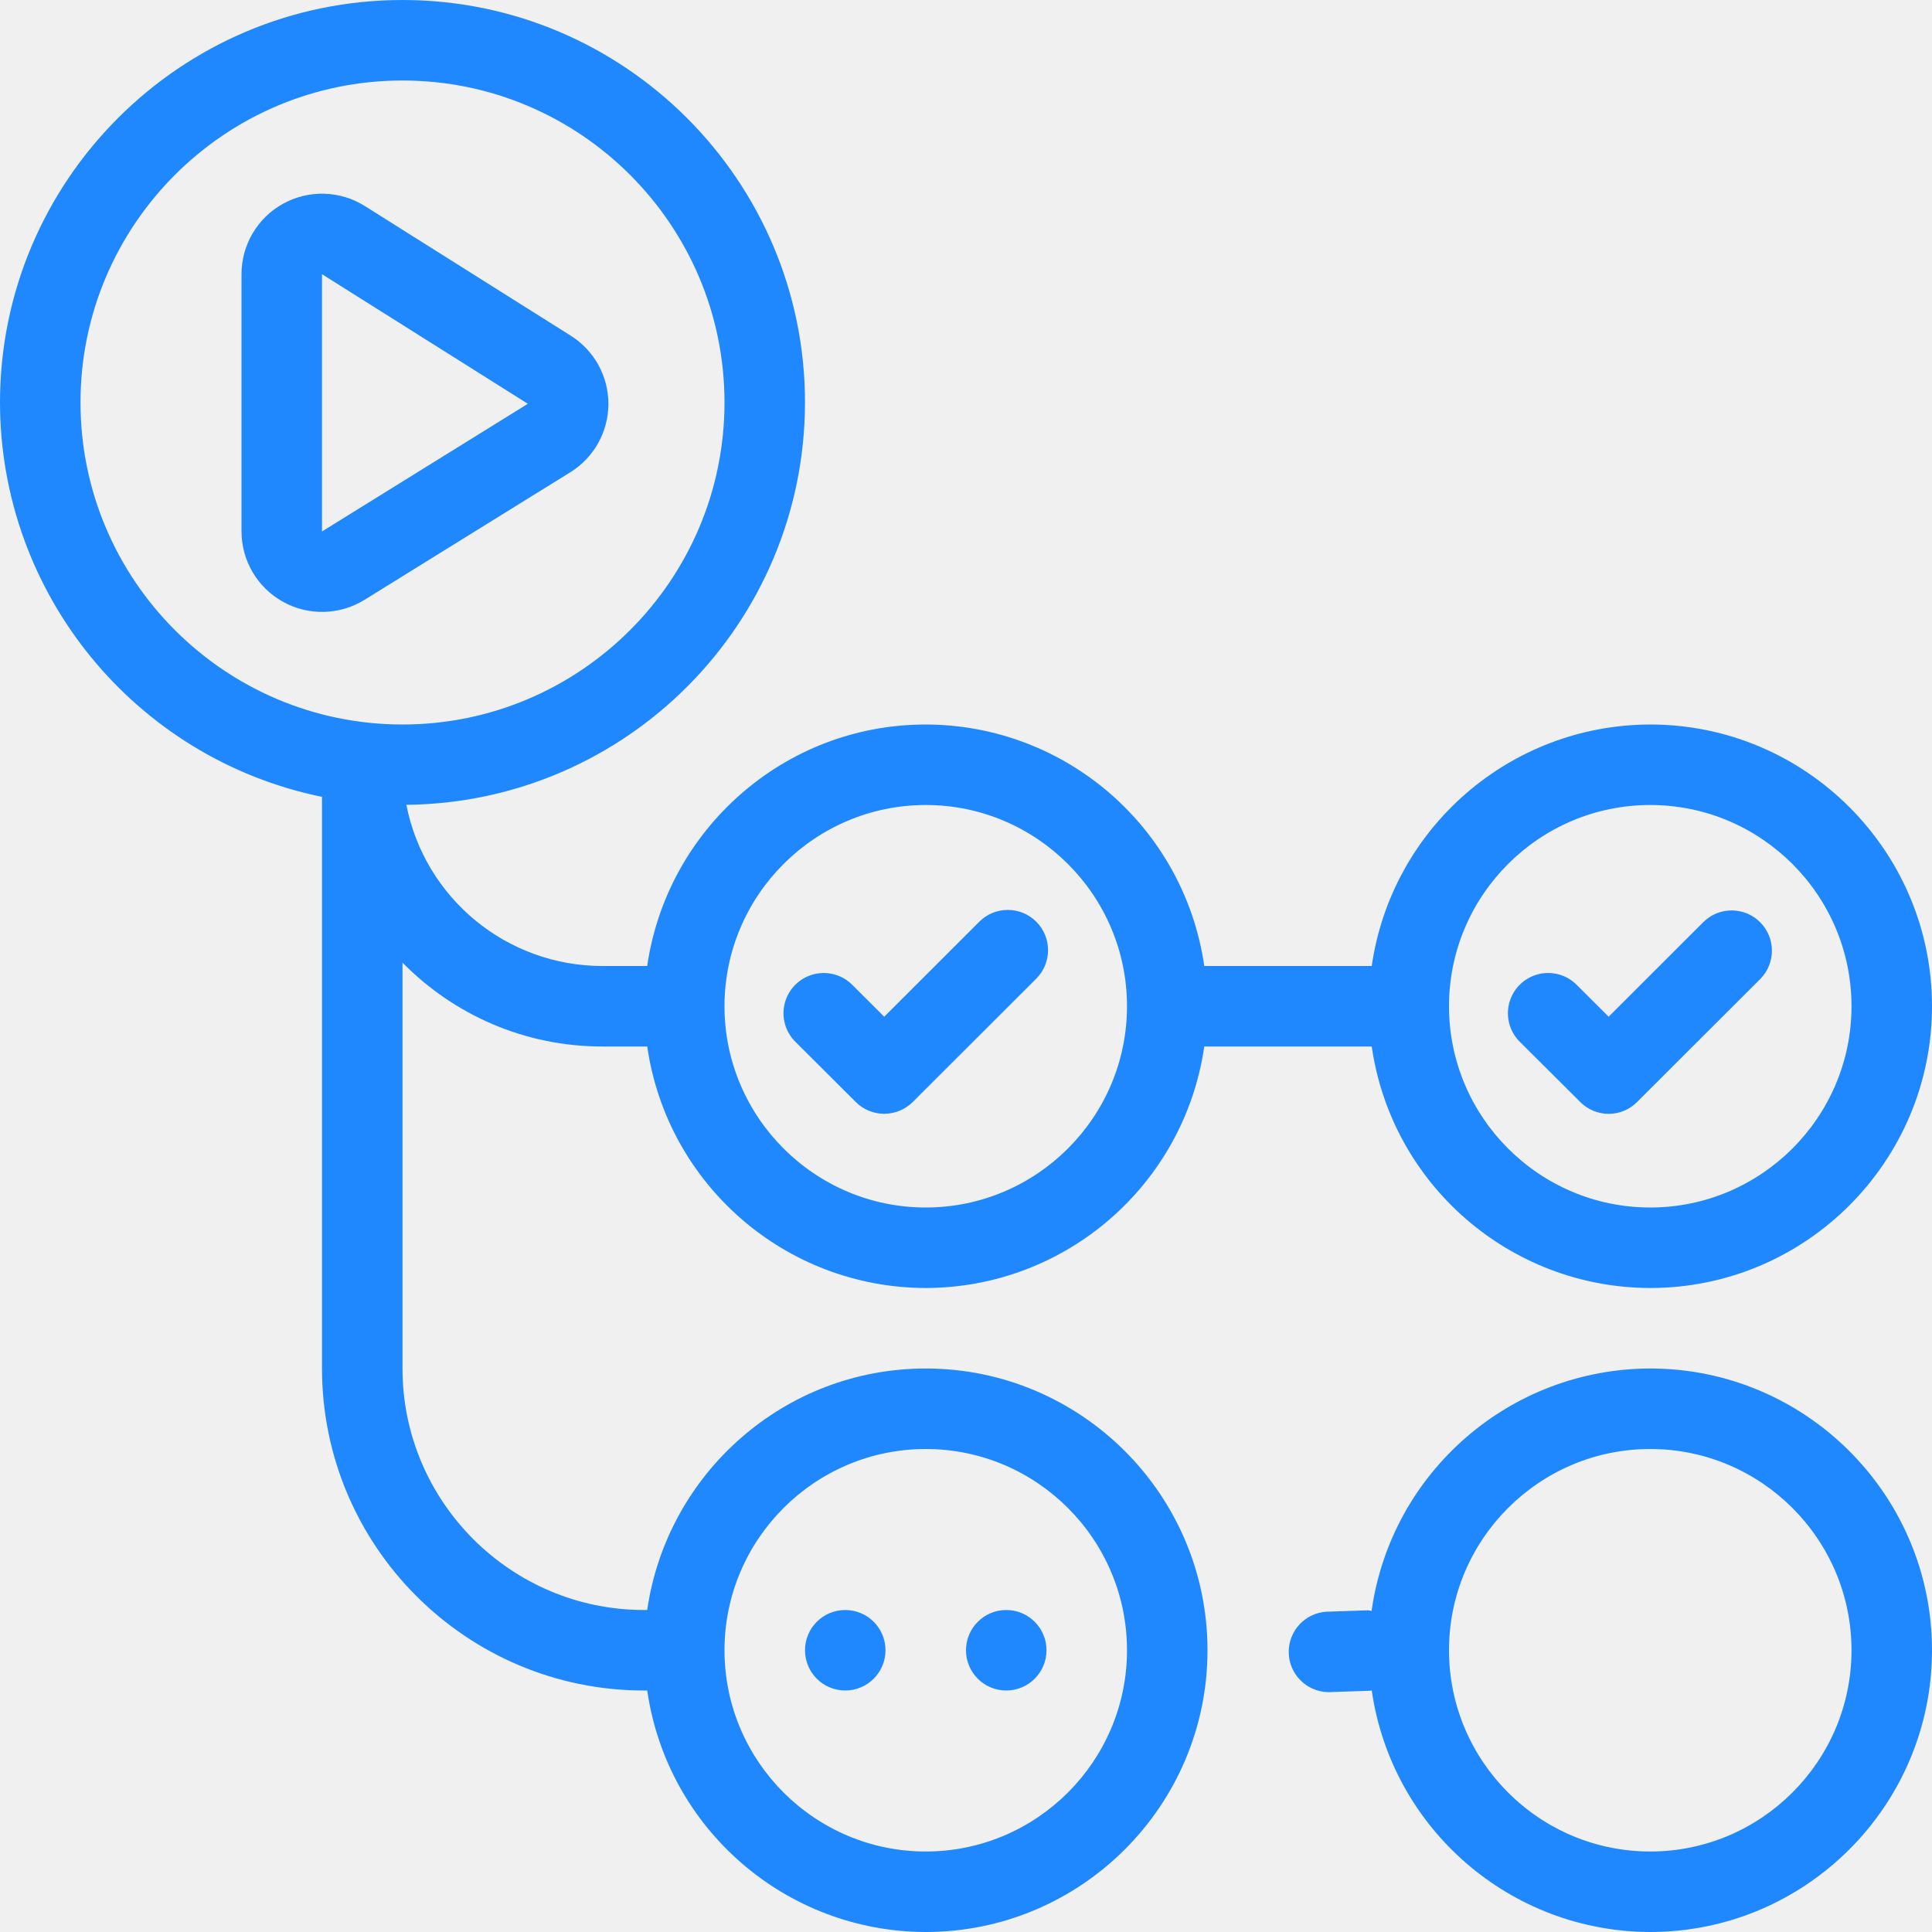
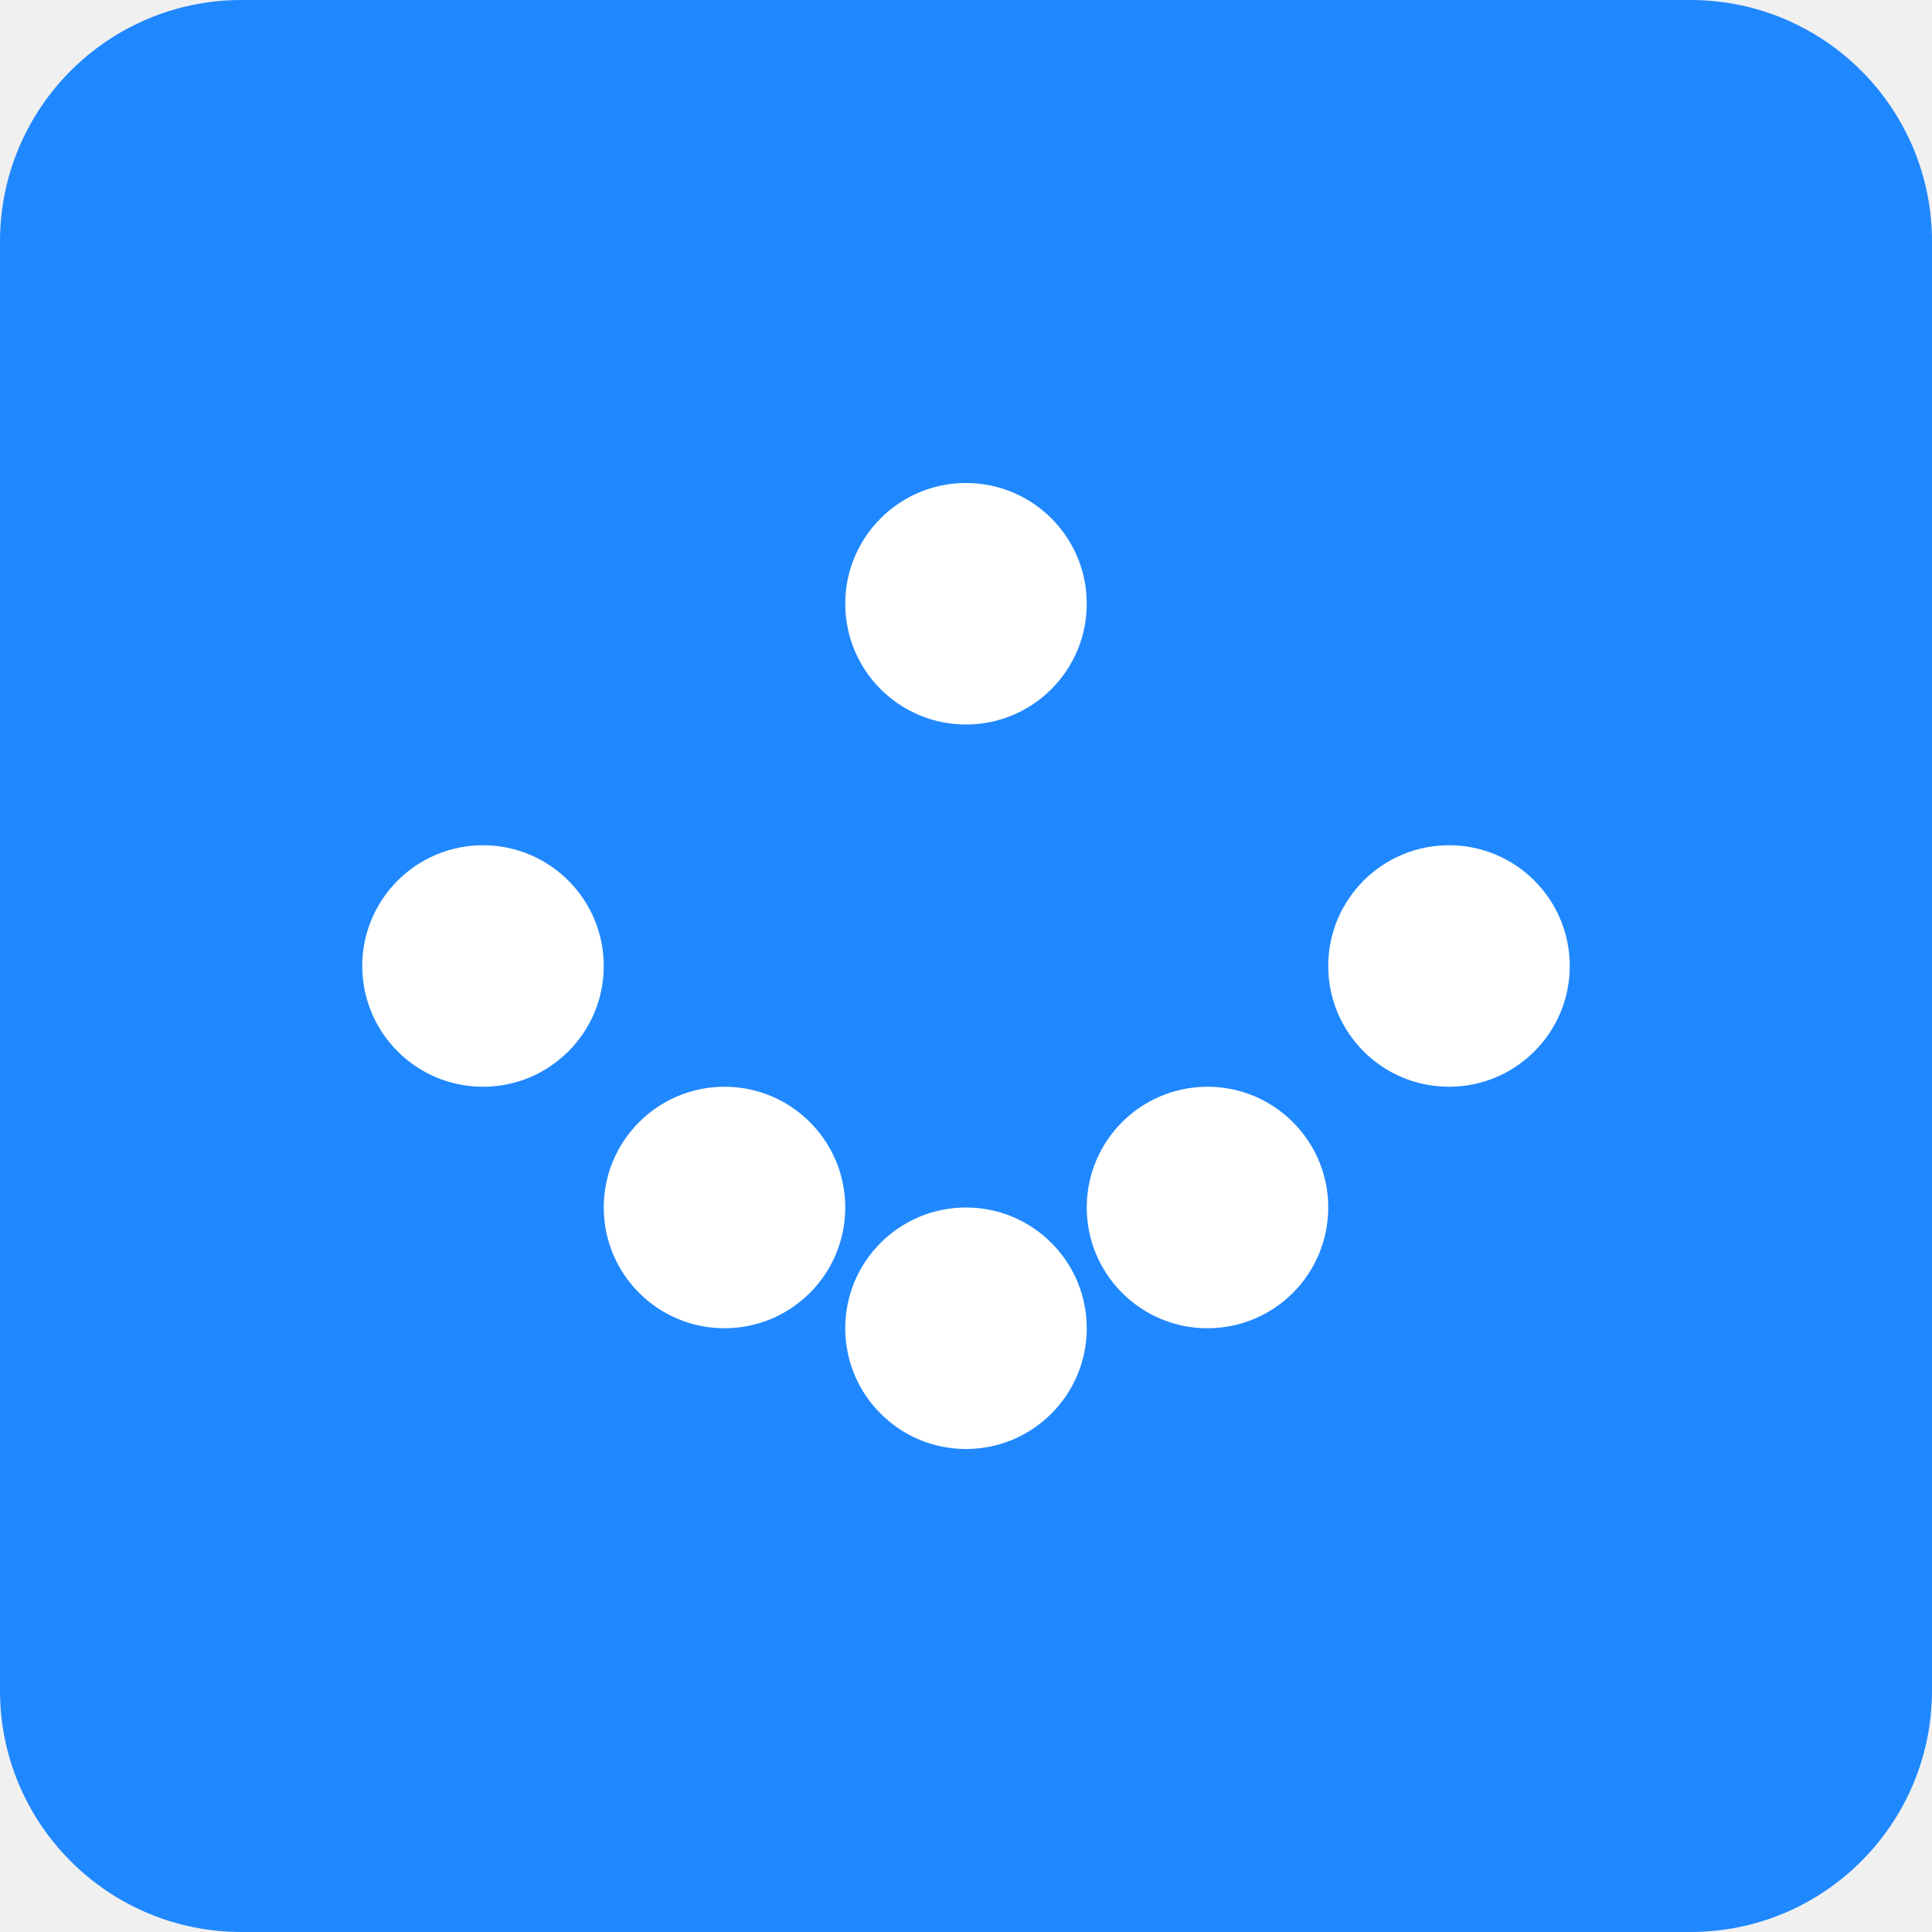
- <svg xmlns="http://www.w3.org/2000/svg" width="64" height="64" fill="#2088FF" role="img" viewBox="0 0 24 24">
-   <path d="M10.984 13.836a.5.5 0 0 1-.353-.146l-.745-.743a.5.5 0 1 1 .706-.708l.392.391 1.181-1.18a.5.5 0 0 1 .708.707l-1.535 1.533a.504.504 0 0 1-.354.146zm9.353-.147l1.534-1.532a.5.5 0 0 0-.707-.707l-1.181 1.18-.392-.391a.5.5 0 1 0-.706.708l.746.743a.497.497 0 0 0 .706-.001zM4.527 7.452l2.557-1.585A1 1 0 0 0 7.09 4.17L4.533 2.56A1 1 0 0 0 3 3.406v3.196a1.001 1.001 0 0 0 1.527.85zm2.03-2.436L4 6.602V3.406l2.557 1.61zM24 12.5c0 1.93-1.57 3.5-3.5 3.5a3.503 3.503 0 0 1-3.46-3h-2.08a3.503 3.503 0 0 1-3.46 3 3.502 3.502 0 0 1-3.46-3h-.558c-.972 0-1.85-.399-2.482-1.042V17c0 1.654 1.346 3 3 3h.04c.244-1.693 1.7-3 3.46-3 1.93 0 3.5 1.57 3.5 3.5S13.43 24 11.5 24a3.502 3.502 0 0 1-3.46-3H8c-2.206 0-4-1.794-4-4V9.899A5.008 5.008 0 0 1 0 5c0-2.757 2.243-5 5-5s5 2.243 5 5a5.005 5.005 0 0 1-4.952 4.998A2.482 2.482 0 0 0 7.482 12h.558c.244-1.693 1.7-3 3.46-3a3.502 3.502 0 0 1 3.46 3h2.08a3.503 3.503 0 0 1 3.46-3c1.93 0 3.5 1.57 3.5 3.5zm-15 8c0 1.378 1.122 2.5 2.5 2.5s2.5-1.122 2.5-2.5-1.122-2.5-2.5-2.5S9 19.122 9 20.5zM5 9c2.206 0 4-1.794 4-4S7.206 1 5 1 1 2.794 1 5s1.794 4 4 4zm9 3.5c0-1.378-1.122-2.5-2.5-2.5S9 11.122 9 12.5s1.122 2.5 2.5 2.5 2.5-1.122 2.5-2.5zm9 0c0-1.378-1.122-2.5-2.5-2.5S18 11.122 18 12.5s1.122 2.5 2.5 2.5 2.5-1.122 2.5-2.5zm-13 8a.5.5 0 1 0 1 0 .5.5 0 0 0-1 0zm2 0a.5.5 0 1 0 1 0 .5.5 0 0 0-1 0zm12 0c0 1.93-1.57 3.5-3.5 3.5a3.503 3.503 0 0 1-3.46-3.002c-.007.001-.013.005-.021.005l-.506.017h-.017a.5.5 0 0 1-.016-.999l.506-.017c.018-.002.035.006.052.007A3.503 3.503 0 0 1 20.5 17c1.93 0 3.5 1.57 3.5 3.5zm-1 0c0-1.378-1.122-2.5-2.5-2.5S18 19.122 18 20.5s1.122 2.5 2.5 2.5 2.5-1.122 2.5-2.5z" />
+ <svg xmlns="http://www.w3.org/2000/svg" width="64" height="64" viewBox="0 0 64 64">
+   <rect width="64" height="64" fill="#2088FF" rx="8" />
+   <path fill="#FFF" d="M32 16a4 4 0 100 8 4 4 0 000-8zm-8 20a4 4 0 100 8 4 4 0 000-8zm16 0a4 4 0 100 8 4 4 0 000-8zM16 28a4 4 0 100 8 4 4 0 000-8zm32 0a4 4 0 100 8 4 4 0 000-8zM32 40a4 4 0 100 8 4 4 0 000-8z" />
+   <path fill="#FFF" d="M32 24v8m-8 4h8m8-4h-8m-8-8l5.66 5.66M37.66 37.66L32 32m5.66-5.66L32 32m-5.66 5.66L32 32" />
</svg>
